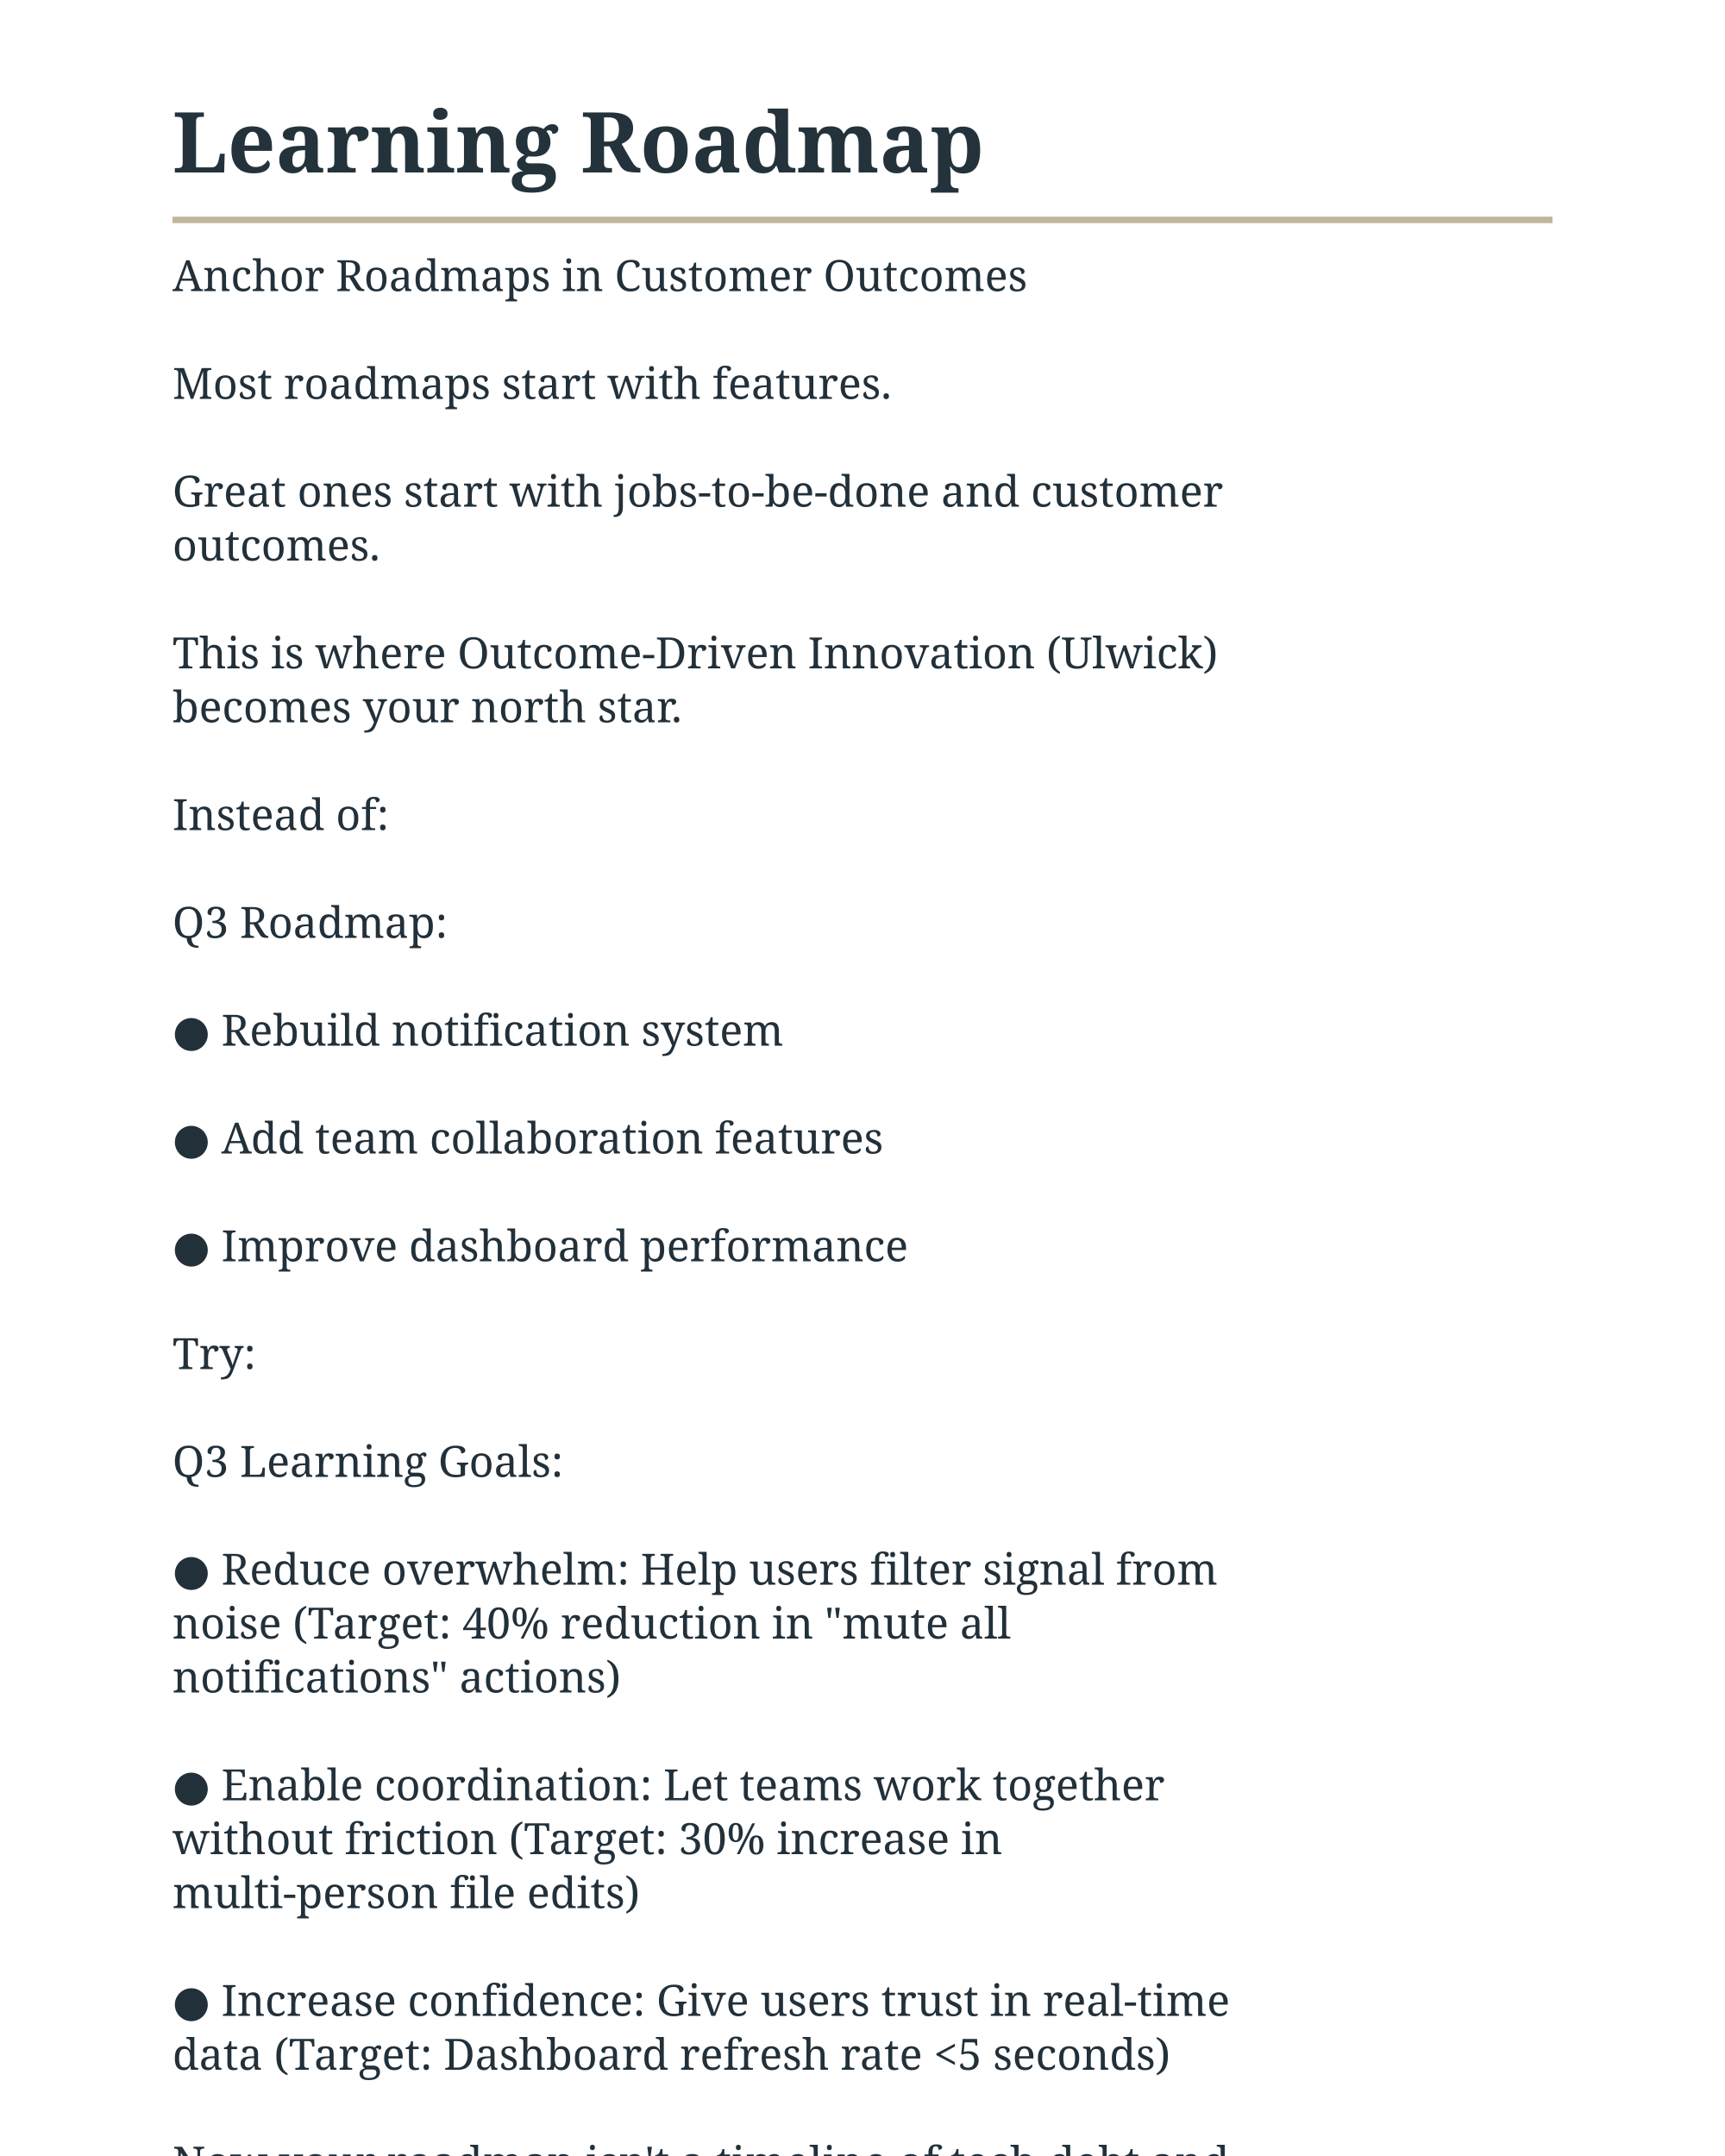
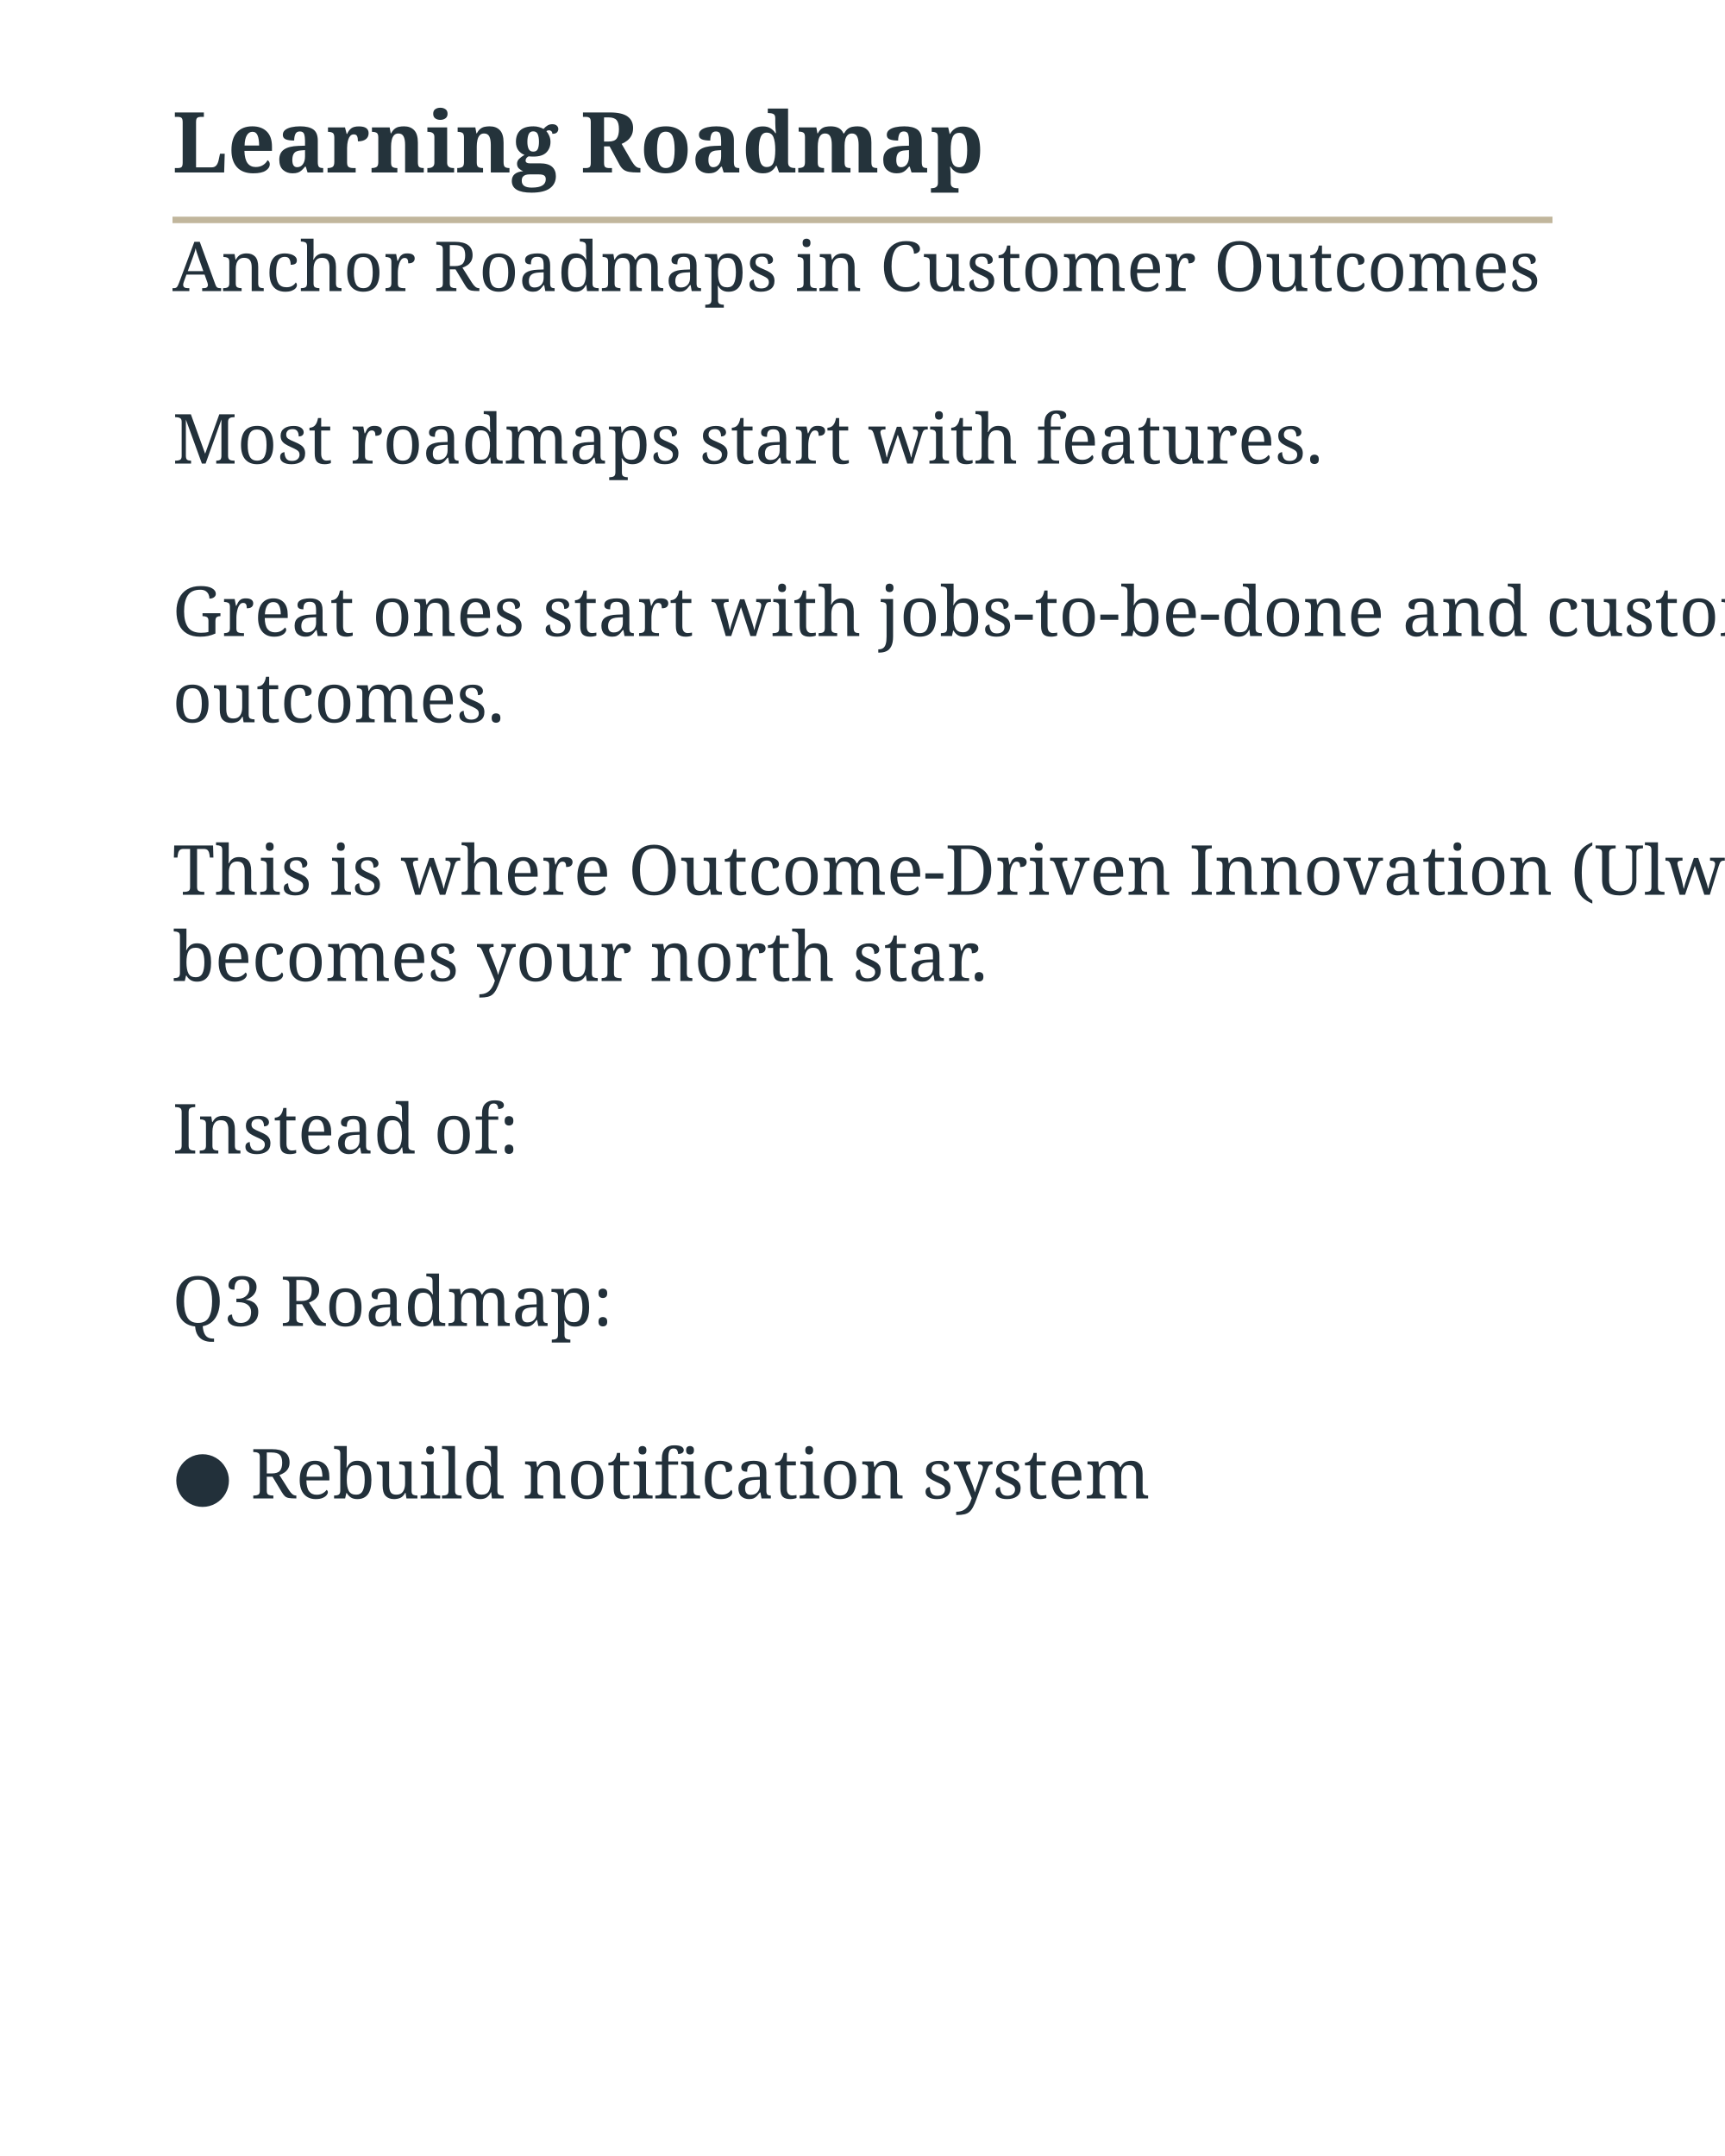
<svg xmlns="http://www.w3.org/2000/svg" width="800" height="1000">
  <text x="80" y="80" font-family="Georgia,serif" font-size="39" font-weight="700" fill="#24333b">Learning Roadmap</text>
  <path d="M80 102 H720" stroke="#a79772" stroke-width="3" opacity=".7" />
-   <text x="80" y="135" font-family="Georgia,serif" font-size="20" fill="#22303a">Anchor Roadmaps in Customer Outcomes</text>
-   <text x="80" y="185" font-family="Georgia,serif" font-size="20" fill="#22303a">Most roadmaps start with features.</text>
-   <text x="80" y="235" font-family="Georgia,serif" font-size="20" fill="#22303a">Great ones start with jobs-to-be-done and customer</text>
-   <text x="80" y="260" font-family="Georgia,serif" font-size="20" fill="#22303a">outcomes.</text>
-   <text x="80" y="310" font-family="Georgia,serif" font-size="20" fill="#22303a">This is where Outcome-Driven Innovation (Ulwick)</text>
-   <text x="80" y="335" font-family="Georgia,serif" font-size="20" fill="#22303a">becomes your north star.</text>
-   <text x="80" y="385" font-family="Georgia,serif" font-size="20" fill="#22303a">Instead of:</text>
-   <text x="80" y="435" font-family="Georgia,serif" font-size="20" fill="#22303a">Q3 Roadmap:</text>
-   <text x="80" y="485" font-family="Georgia,serif" font-size="20" fill="#22303a">● Rebuild notification system</text>
-   <text x="80" y="535" font-family="Georgia,serif" font-size="20" fill="#22303a">● Add team collaboration features</text>
-   <text x="80" y="585" font-family="Georgia,serif" font-size="20" fill="#22303a">● Improve dashboard performance</text>
-   <text x="80" y="635" font-family="Georgia,serif" font-size="20" fill="#22303a">Try:</text>
-   <text x="80" y="685" font-family="Georgia,serif" font-size="20" fill="#22303a">Q3 Learning Goals:</text>
-   <text x="80" y="735" font-family="Georgia,serif" font-size="20" fill="#22303a">● Reduce overwhelm: Help users filter signal from</text>
-   <text x="80" y="760" font-family="Georgia,serif" font-size="20" fill="#22303a">noise (Target: 40% reduction in "mute all</text>
-   <text x="80" y="785" font-family="Georgia,serif" font-size="20" fill="#22303a">notifications" actions)</text>
-   <text x="80" y="835" font-family="Georgia,serif" font-size="20" fill="#22303a">● Enable coordination: Let teams work together</text>
-   <text x="80" y="860" font-family="Georgia,serif" font-size="20" fill="#22303a">without friction (Target: 30% increase in</text>
-   <text x="80" y="885" font-family="Georgia,serif" font-size="20" fill="#22303a">multi-person file edits)</text>
-   <text x="80" y="935" font-family="Georgia,serif" font-size="20" fill="#22303a">● Increase confidence: Give users trust in real-time</text>
-   <text x="80" y="960" font-family="Georgia,serif" font-size="20" fill="#22303a">data (Target: Dashboard refresh rate &lt;5 seconds)</text>
-   <text x="80" y="1010" font-family="Georgia,serif" font-size="20" fill="#22303a">Now your roadmap isn't a timeline of tech debt and</text>
-   <text x="80" y="1035" font-family="Georgia,serif" font-size="20" fill="#22303a">business asks—it's a story of progress toward real</text>
-   <text x="80" y="1060" font-family="Georgia,serif" font-size="20" fill="#22303a">impact.</text>
+   <text x="80" y="135" font-family="Georgia,serif" font-size="32" fill="#22303a">Anchor Roadmaps in Customer Outcomes</text>
+   <text x="80" y="215" font-family="Georgia,serif" font-size="32" fill="#22303a">Most roadmaps start with features.</text>
+   <text x="80" y="295" font-family="Georgia,serif" font-size="32" fill="#22303a">Great ones start with jobs-to-be-done and customer</text>
+   <text x="80" y="335" font-family="Georgia,serif" font-size="32" fill="#22303a">outcomes.</text>
+   <text x="80" y="415" font-family="Georgia,serif" font-size="32" fill="#22303a">This is where Outcome-Driven Innovation (Ulwick)</text>
+   <text x="80" y="455" font-family="Georgia,serif" font-size="32" fill="#22303a">becomes your north star.</text>
+   <text x="80" y="535" font-family="Georgia,serif" font-size="32" fill="#22303a">Instead of:</text>
+   <text x="80" y="615" font-family="Georgia,serif" font-size="32" fill="#22303a">Q3 Roadmap:</text>
+   <text x="80" y="695" font-family="Georgia,serif" font-size="32" fill="#22303a">● Rebuild notification system</text>
</svg>
